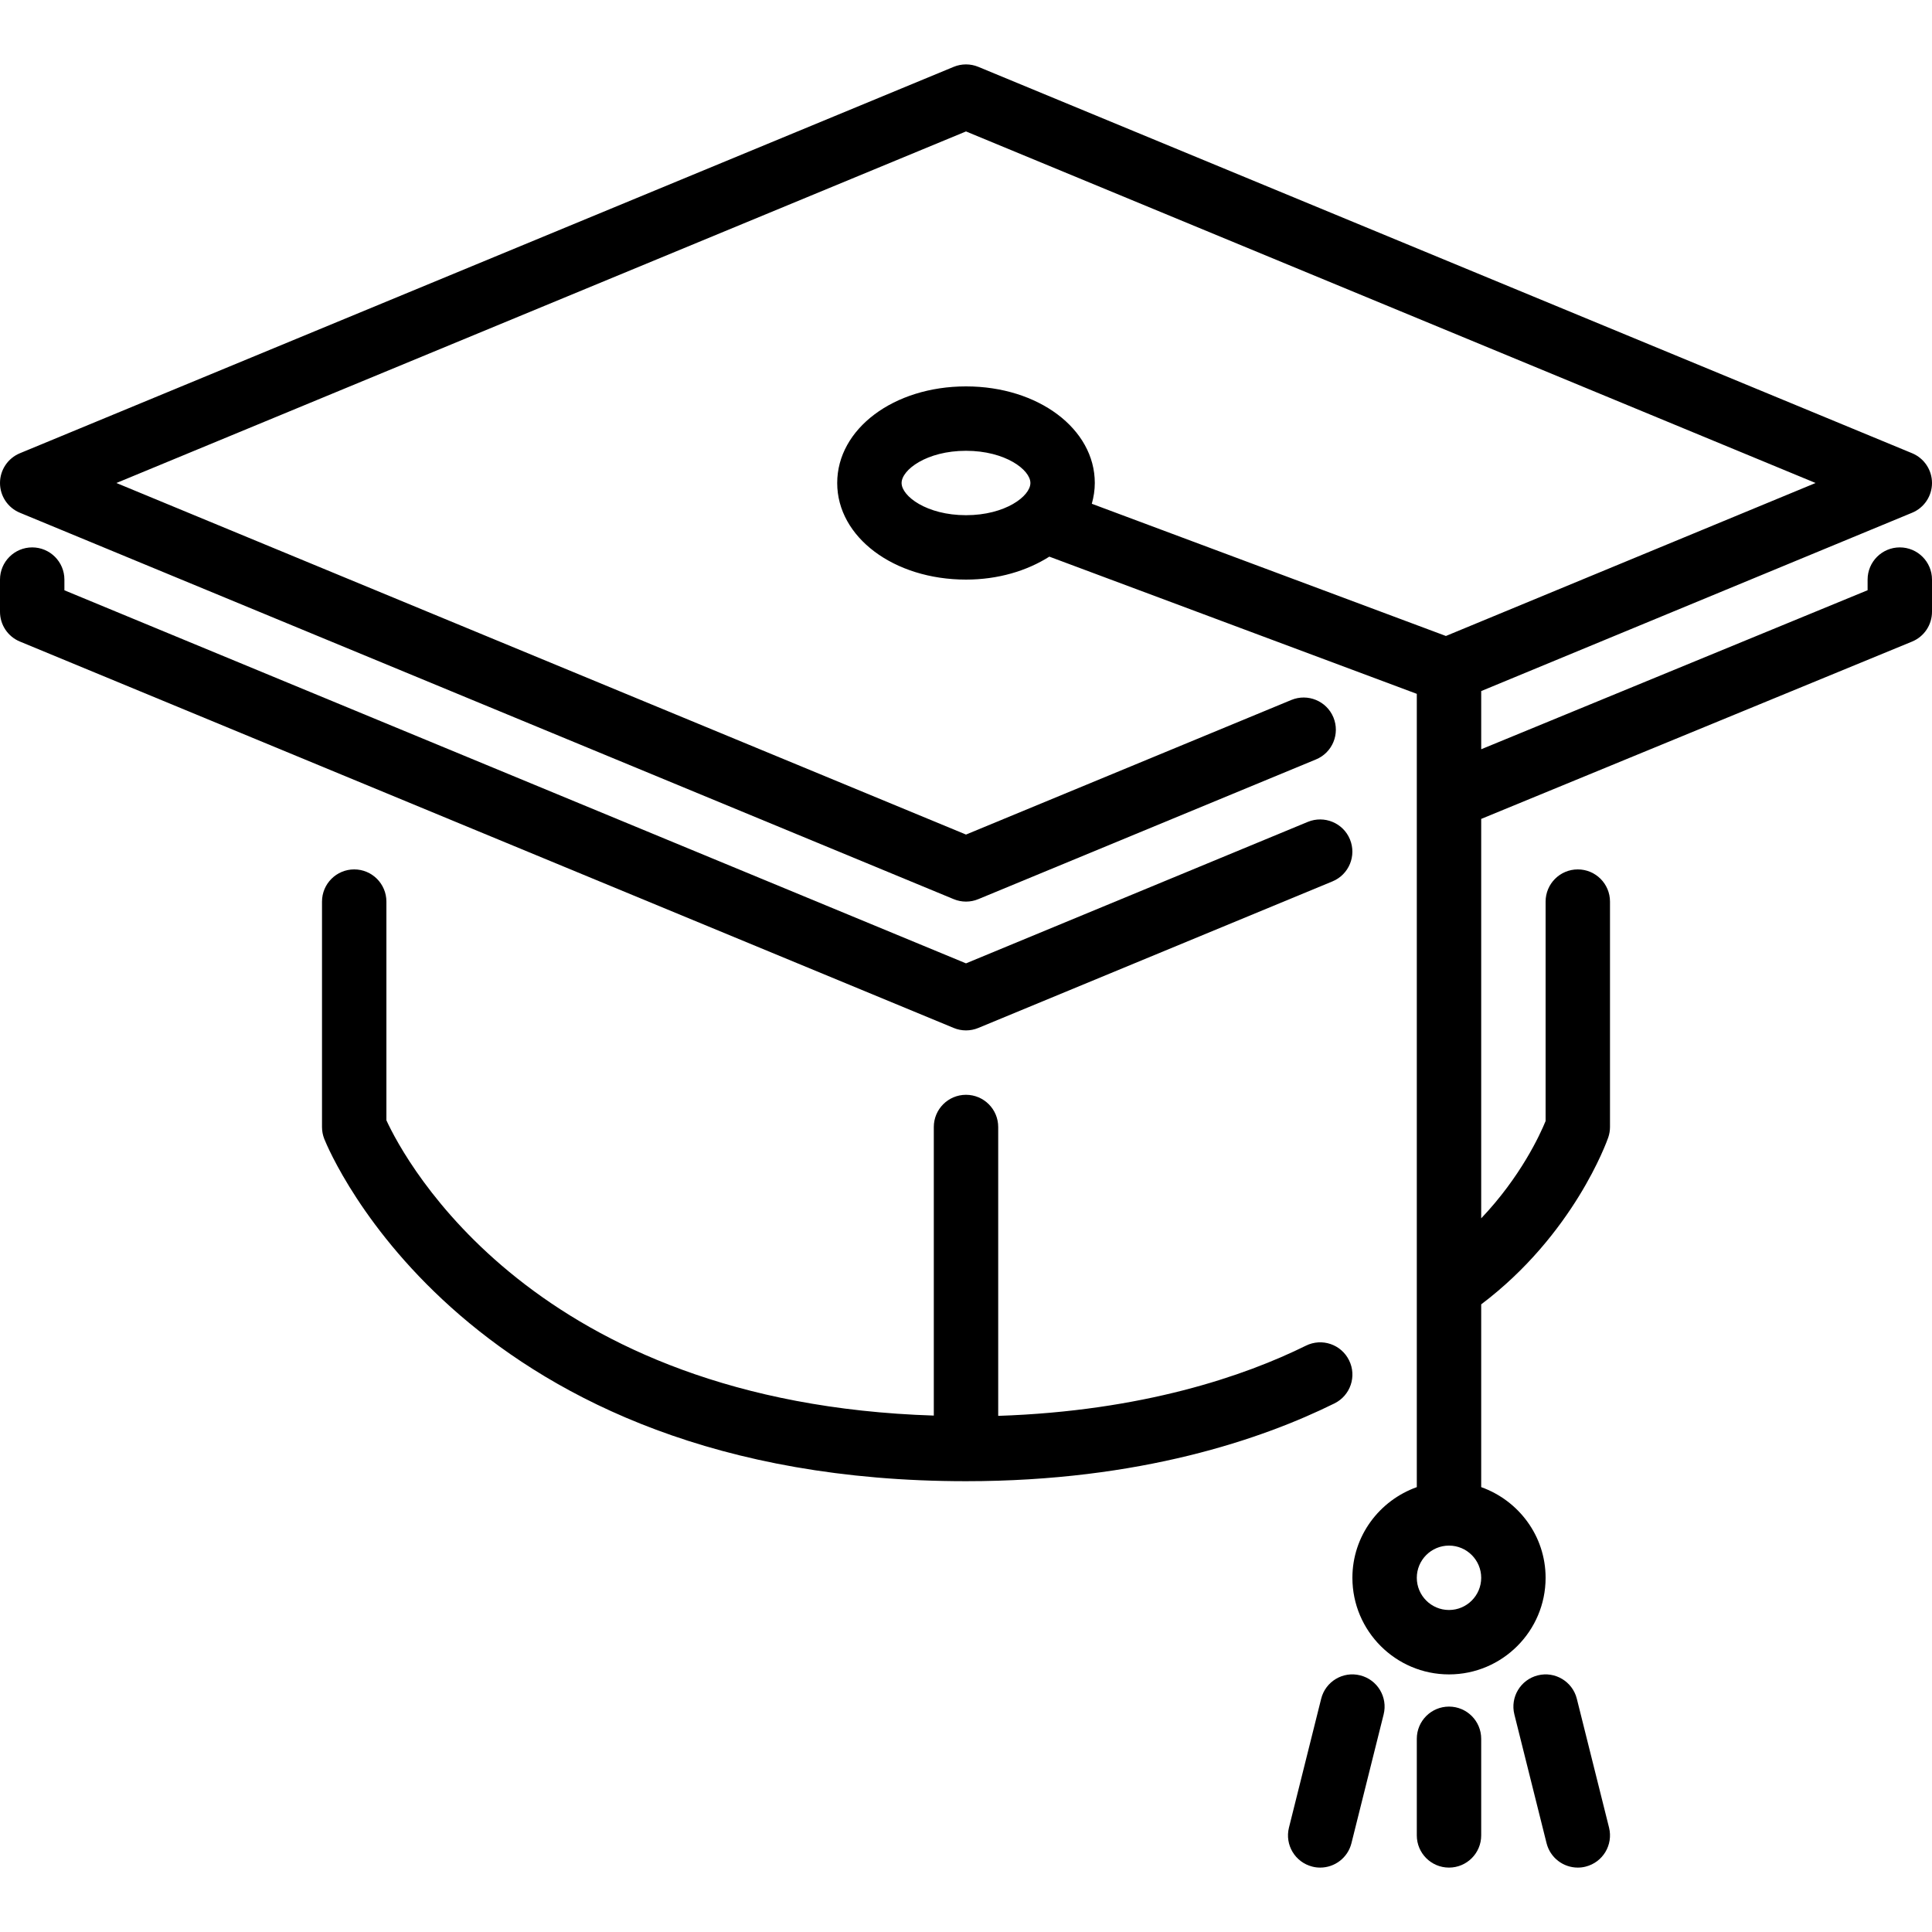
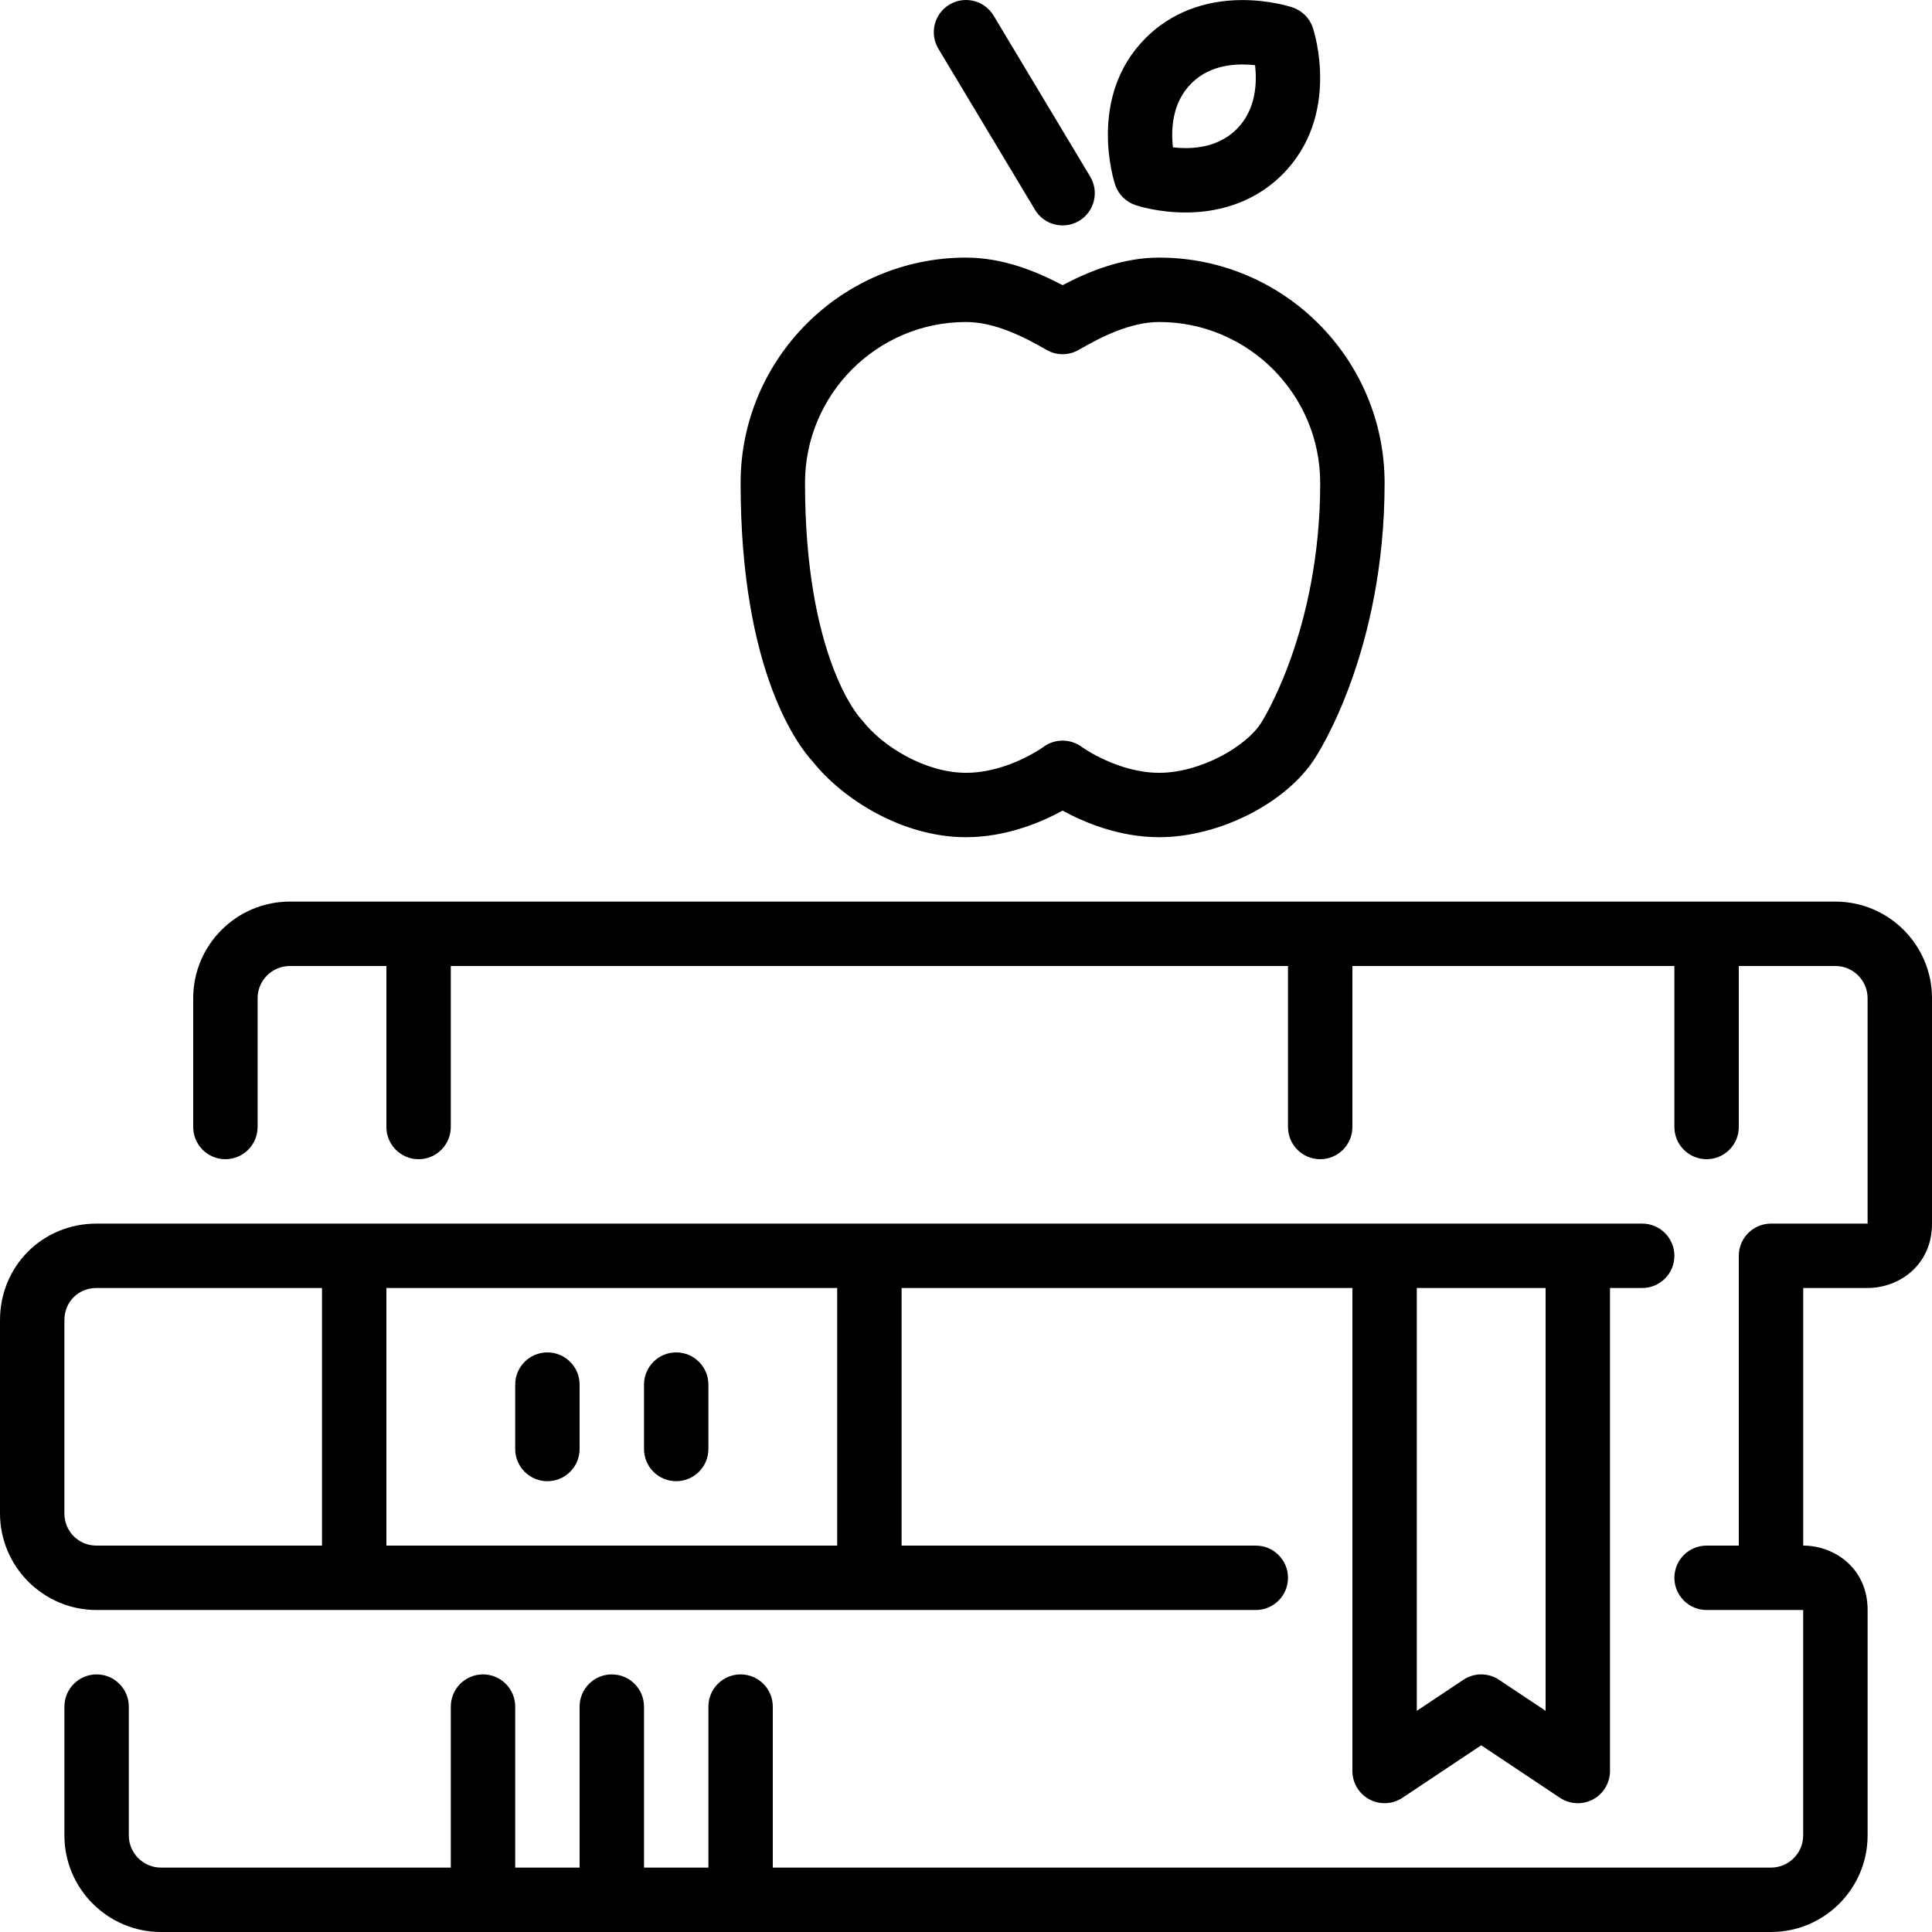
- <svg xmlns="http://www.w3.org/2000/svg" version="1.1" id="Layer_1" x="0px" y="0px" viewBox="0 0 512 512" style="enable-background:new 0 0 512 512;" xml:space="preserve">
+ <svg xmlns="http://www.w3.org/2000/svg" version="1.1" id="Layer_1" x="0px" y="0px" viewBox="0 0 512.001 512.001" style="enable-background:new 0 0 512.001 512.001;" xml:space="preserve">
  <g>
    <g>
      <g>
-         <path d="M360.465,443.988c-4.574-1.161-9.207,1.638-10.342,6.204l-8.533,34.133c-1.152,4.582,1.638,9.207,6.212,10.351     c0.691,0.179,1.391,0.256,2.074,0.256c3.823,0,7.296-2.586,8.269-6.46l8.533-34.133     C367.821,449.765,365.039,445.132,360.465,443.988z" />
-         <path d="M256,273.066c1.109,0,2.219-0.213,3.26-0.648l93.867-38.844c4.352-1.801,6.417-6.793,4.617-11.145     c-1.801-4.361-6.81-6.409-11.153-4.625L256,255.299L17.067,156.432v-2.833c0-4.71-3.823-8.533-8.533-8.533S0,148.889,0,153.599     v8.533c0,3.456,2.082,6.571,5.274,7.885l247.467,102.4C253.781,272.852,254.891,273.066,256,273.066z" />
-         <path d="M357.513,360.49c-2.082-4.224-7.185-5.965-11.426-3.874c-16.205,8.013-43.273,17.331-81.553,18.603v-76.553     c0-4.71-3.823-8.533-8.533-8.533s-8.533,3.823-8.533,8.533v76.476c-105.958-3.379-140.151-67.567-145.067-78.251v-57.958     c0-4.71-3.823-8.533-8.533-8.533c-4.71,0-8.533,3.823-8.533,8.533v59.733c0,1.084,0.205,2.159,0.606,3.174     c1.485,3.695,37.803,90.692,170.061,90.692c46.225,0,78.618-11.213,97.647-20.617     C357.879,369.825,359.612,364.714,357.513,360.49z" />
-         <path d="M384,452.266c-4.719,0-8.533,3.823-8.533,8.533v25.6c0,4.71,3.814,8.533,8.533,8.533c4.719,0,8.533-3.823,8.533-8.533     v-25.6C392.533,456.089,388.719,452.266,384,452.266z" />
-         <path d="M503.467,145.066c-4.719,0-8.533,3.823-8.533,8.533v2.816l-102.4,42.146v-15.42l114.193-47.258     c3.191-1.314,5.274-4.429,5.274-7.885c0-3.456-2.082-6.562-5.265-7.885L259.26,17.714c-2.091-0.862-4.429-0.862-6.519,0     L5.274,120.114C2.082,121.437,0,124.543,0,127.999c0,3.456,2.082,6.571,5.274,7.885l247.467,102.4     c1.041,0.435,2.15,0.649,3.26,0.649s2.219-0.213,3.26-0.649l89.481-37.026c4.361-1.792,6.426-6.784,4.625-11.145     c-1.801-4.352-6.793-6.409-11.145-4.617L256,221.166L30.848,127.999L256,34.832l225.152,93.167l-97.971,40.542l-93.841-35.038     c0.495-1.775,0.794-3.601,0.794-5.504c0-14.353-14.993-25.6-34.133-25.6s-34.133,11.247-34.133,25.6     c0,14.353,14.993,25.6,34.133,25.6c8.542,0,16.162-2.33,22.084-6.084l97.382,36.361v27.341v0.009v182.878     c-9.907,3.541-17.067,12.919-17.067,24.03c0,14.114,11.486,25.6,25.6,25.6s25.6-11.486,25.6-25.6     c0-11.11-7.159-20.488-17.067-24.03v-48.435c24.499-18.492,33.28-43.119,33.664-44.211c0.307-0.896,0.469-1.843,0.469-2.79     v-59.733c0-4.71-3.814-8.533-8.533-8.533s-8.533,3.823-8.533,8.533v58.155c-1.476,3.618-6.605,14.771-17.067,25.779V217.019     l114.185-46.993c3.2-1.314,5.282-4.437,5.282-7.893v-8.533C512,148.889,508.186,145.066,503.467,145.066z M256,136.532     c-10.419,0-17.067-5.052-17.067-8.533c0-3.482,6.647-8.533,17.067-8.533s17.067,5.052,17.067,8.533     C273.067,131.481,266.419,136.532,256,136.532z M384,426.666c-4.71,0-8.533-3.831-8.533-8.533c0-4.702,3.823-8.533,8.533-8.533     s8.533,3.831,8.533,8.533C392.533,422.834,388.71,426.666,384,426.666z" />
-         <path d="M417.877,450.192c-1.143-4.565-5.786-7.356-10.342-6.204c-4.574,1.143-7.356,5.777-6.212,10.351l8.533,34.133     c0.973,3.874,4.446,6.46,8.269,6.46c0.683,0,1.382-0.077,2.074-0.256c4.574-1.143,7.356-5.769,6.212-10.351L417.877,450.192z" />
+         <path d="M256.001,221.868c10.761,0,20.13-4.045,25.6-7.049c5.47,3.004,14.839,7.049,25.6,7.049     c15.889,0,33.647-9.028,41.233-20.864c0.751-1.135,18.5-28.262,18.5-73.003c0-32.939-26.795-59.733-59.733-59.733     c-9.651,0-18.449,3.541-25.6,7.305c-7.151-3.763-15.949-7.305-25.6-7.305c-32.939,0-59.733,26.795-59.733,59.733     c0,50.56,15.727,70.204,19.149,73.865C223.13,211.577,238.968,221.868,256.001,221.868z M256.001,85.335     c7.612,0,15.394,3.942,21.325,7.381c2.645,1.536,5.905,1.536,8.55,0c5.931-3.439,13.713-7.381,21.325-7.381     c23.526,0,42.667,19.14,42.667,42.667c0,39.27-15.488,63.317-15.718,63.659c-3.985,6.212-16.026,13.141-26.948,13.141     c-10.999,0-20.446-6.801-20.506-6.844c-1.51-1.126-3.302-1.69-5.094-1.69s-3.584,0.563-5.094,1.69     c-0.094,0.068-9.506,6.844-20.506,6.844c-10.871,0-22.221-7.091-27.383-13.756c-0.171-0.222-0.461-0.546-0.657-0.751     c-0.145-0.154-14.626-16.026-14.626-62.293C213.334,104.475,232.474,85.335,256.001,85.335z" />
+         <path d="M274.288,55.596c1.596,2.662,4.42,4.139,7.322,4.139c1.493,0,3.012-0.393,4.386-1.22     c4.036-2.423,5.35-7.663,2.918-11.708l-25.6-42.667c-2.424-4.036-7.663-5.35-11.708-2.918c-4.036,2.423-5.35,7.663-2.918,11.708     L274.288,55.596z" />
+         <path d="M300.929,54.367c0.597,0.196,6.042,1.946,13.244,1.946h0.009c10.206,0,19.081-3.482,25.643-10.052     c15.616-15.616,8.414-37.956,8.098-38.904c-0.853-2.543-2.85-4.54-5.393-5.393c-0.606-0.196-6.05-1.946-13.261-1.946     c-10.206,0-19.072,3.473-25.643,10.044c-15.616,15.625-8.405,37.956-8.098,38.904C296.38,51.517,298.377,53.514,300.929,54.367z      M315.691,22.128c3.345-3.345,7.91-5.043,13.577-5.043c1.203,0,2.338,0.077,3.345,0.196c0.521,4.599,0.282,11.776-4.855,16.913     c-3.345,3.345-7.919,5.052-13.577,5.052c-1.203,0-2.338-0.085-3.345-0.196C310.315,34.442,310.554,27.265,315.691,22.128z" />
+         <path d="M486.401,238.935h-409.6c-14.114,0-25.6,11.486-25.6,25.6v34.133c0,4.71,3.823,8.533,8.533,8.533     s8.533-3.823,8.533-8.533v-34.133c0-4.702,3.831-8.533,8.533-8.533h25.6v42.667c0,4.71,3.823,8.533,8.533,8.533     s8.533-3.823,8.533-8.533v-42.667h221.867v42.667c0,4.71,3.823,8.533,8.533,8.533s8.533-3.823,8.533-8.533v-42.667h85.333v42.667     c0,4.71,3.823,8.533,8.533,8.533c4.71,0,8.533-3.823,8.533-8.533v-42.667h25.6c4.702,0,8.533,3.831,8.533,8.533v59.733h-25.6     c-4.71,0-8.533,3.823-8.533,8.533v76.8h-8.533c-4.71,0-8.533,3.823-8.533,8.533c0,4.71,3.823,8.533,8.533,8.533h25.6v59.733     c0,4.702-3.831,8.533-8.533,8.533H204.801v-42.667c0-4.71-3.823-8.533-8.533-8.533s-8.533,3.823-8.533,8.533v42.667h-17.067     v-42.667c0-4.71-3.823-8.533-8.533-8.533c-4.71,0-8.533,3.823-8.533,8.533v42.667h-17.067v-42.667     c0-4.71-3.823-8.533-8.533-8.533s-8.533,3.823-8.533,8.533v42.667h-76.8c-4.702,0-8.533-3.831-8.533-8.533v-34.133     c0-4.71-3.823-8.533-8.533-8.533c-4.71,0-8.533,3.823-8.533,8.533v34.133c0,14.114,11.486,25.6,25.6,25.6h426.667     c14.114,0,25.6-11.486,25.6-25.6v-59.733c0-11.085-8.789-17.067-17.067-17.067v-68.267h17.067     c8.277,0,17.067-5.982,17.067-17.067v-59.733C512.001,250.421,500.515,238.935,486.401,238.935z" />
+         <path d="M332.801,426.668c4.71,0,8.533-3.823,8.533-8.533c0-4.71-3.823-8.533-8.533-8.533h-93.867v-68.267h119.467v128     c0,3.149,1.732,6.042,4.506,7.526c2.765,1.476,6.144,1.314,8.764-0.427l20.864-13.909l20.864,13.909     c1.434,0.956,3.081,1.434,4.736,1.434c1.382,0,2.765-0.333,4.028-1.007c2.773-1.485,4.506-4.378,4.506-7.526v-128h8.533     c4.71,0,8.533-3.823,8.533-8.533s-3.823-8.533-8.533-8.533h-409.6c-14.353,0-25.6,11.247-25.6,25.6v51.2     c0,14.114,11.486,25.6,25.6,25.6H332.801z M375.467,341.335h34.133v112.051l-12.331-8.218c-2.867-1.911-6.605-1.911-9.472,0     l-12.331,8.218V341.335z M102.401,341.335h119.467v68.267H102.401V341.335z M17.067,401.068v-51.2     c0-4.864,3.669-8.533,8.533-8.533h59.733v68.267H25.601C20.814,409.602,17.067,405.855,17.067,401.068z" />
+         <path d="M179.201,358.401c-4.71,0-8.533,3.823-8.533,8.533v17.067c0,4.71,3.823,8.533,8.533,8.533s8.533-3.823,8.533-8.533     v-17.067C187.734,362.224,183.911,358.401,179.201,358.401z" />
+         <path d="M145.067,358.401c-4.71,0-8.533,3.823-8.533,8.533v17.067c0,4.71,3.823,8.533,8.533,8.533     c4.71,0,8.533-3.823,8.533-8.533v-17.067C153.601,362.224,149.778,358.401,145.067,358.401z" />
      </g>
    </g>
  </g>
  <g>
</g>
  <g>
</g>
  <g>
</g>
  <g>
</g>
  <g>
</g>
  <g>
</g>
  <g>
</g>
  <g>
</g>
  <g>
</g>
  <g>
</g>
  <g>
</g>
  <g>
</g>
  <g>
</g>
  <g>
</g>
  <g>
</g>
</svg>
